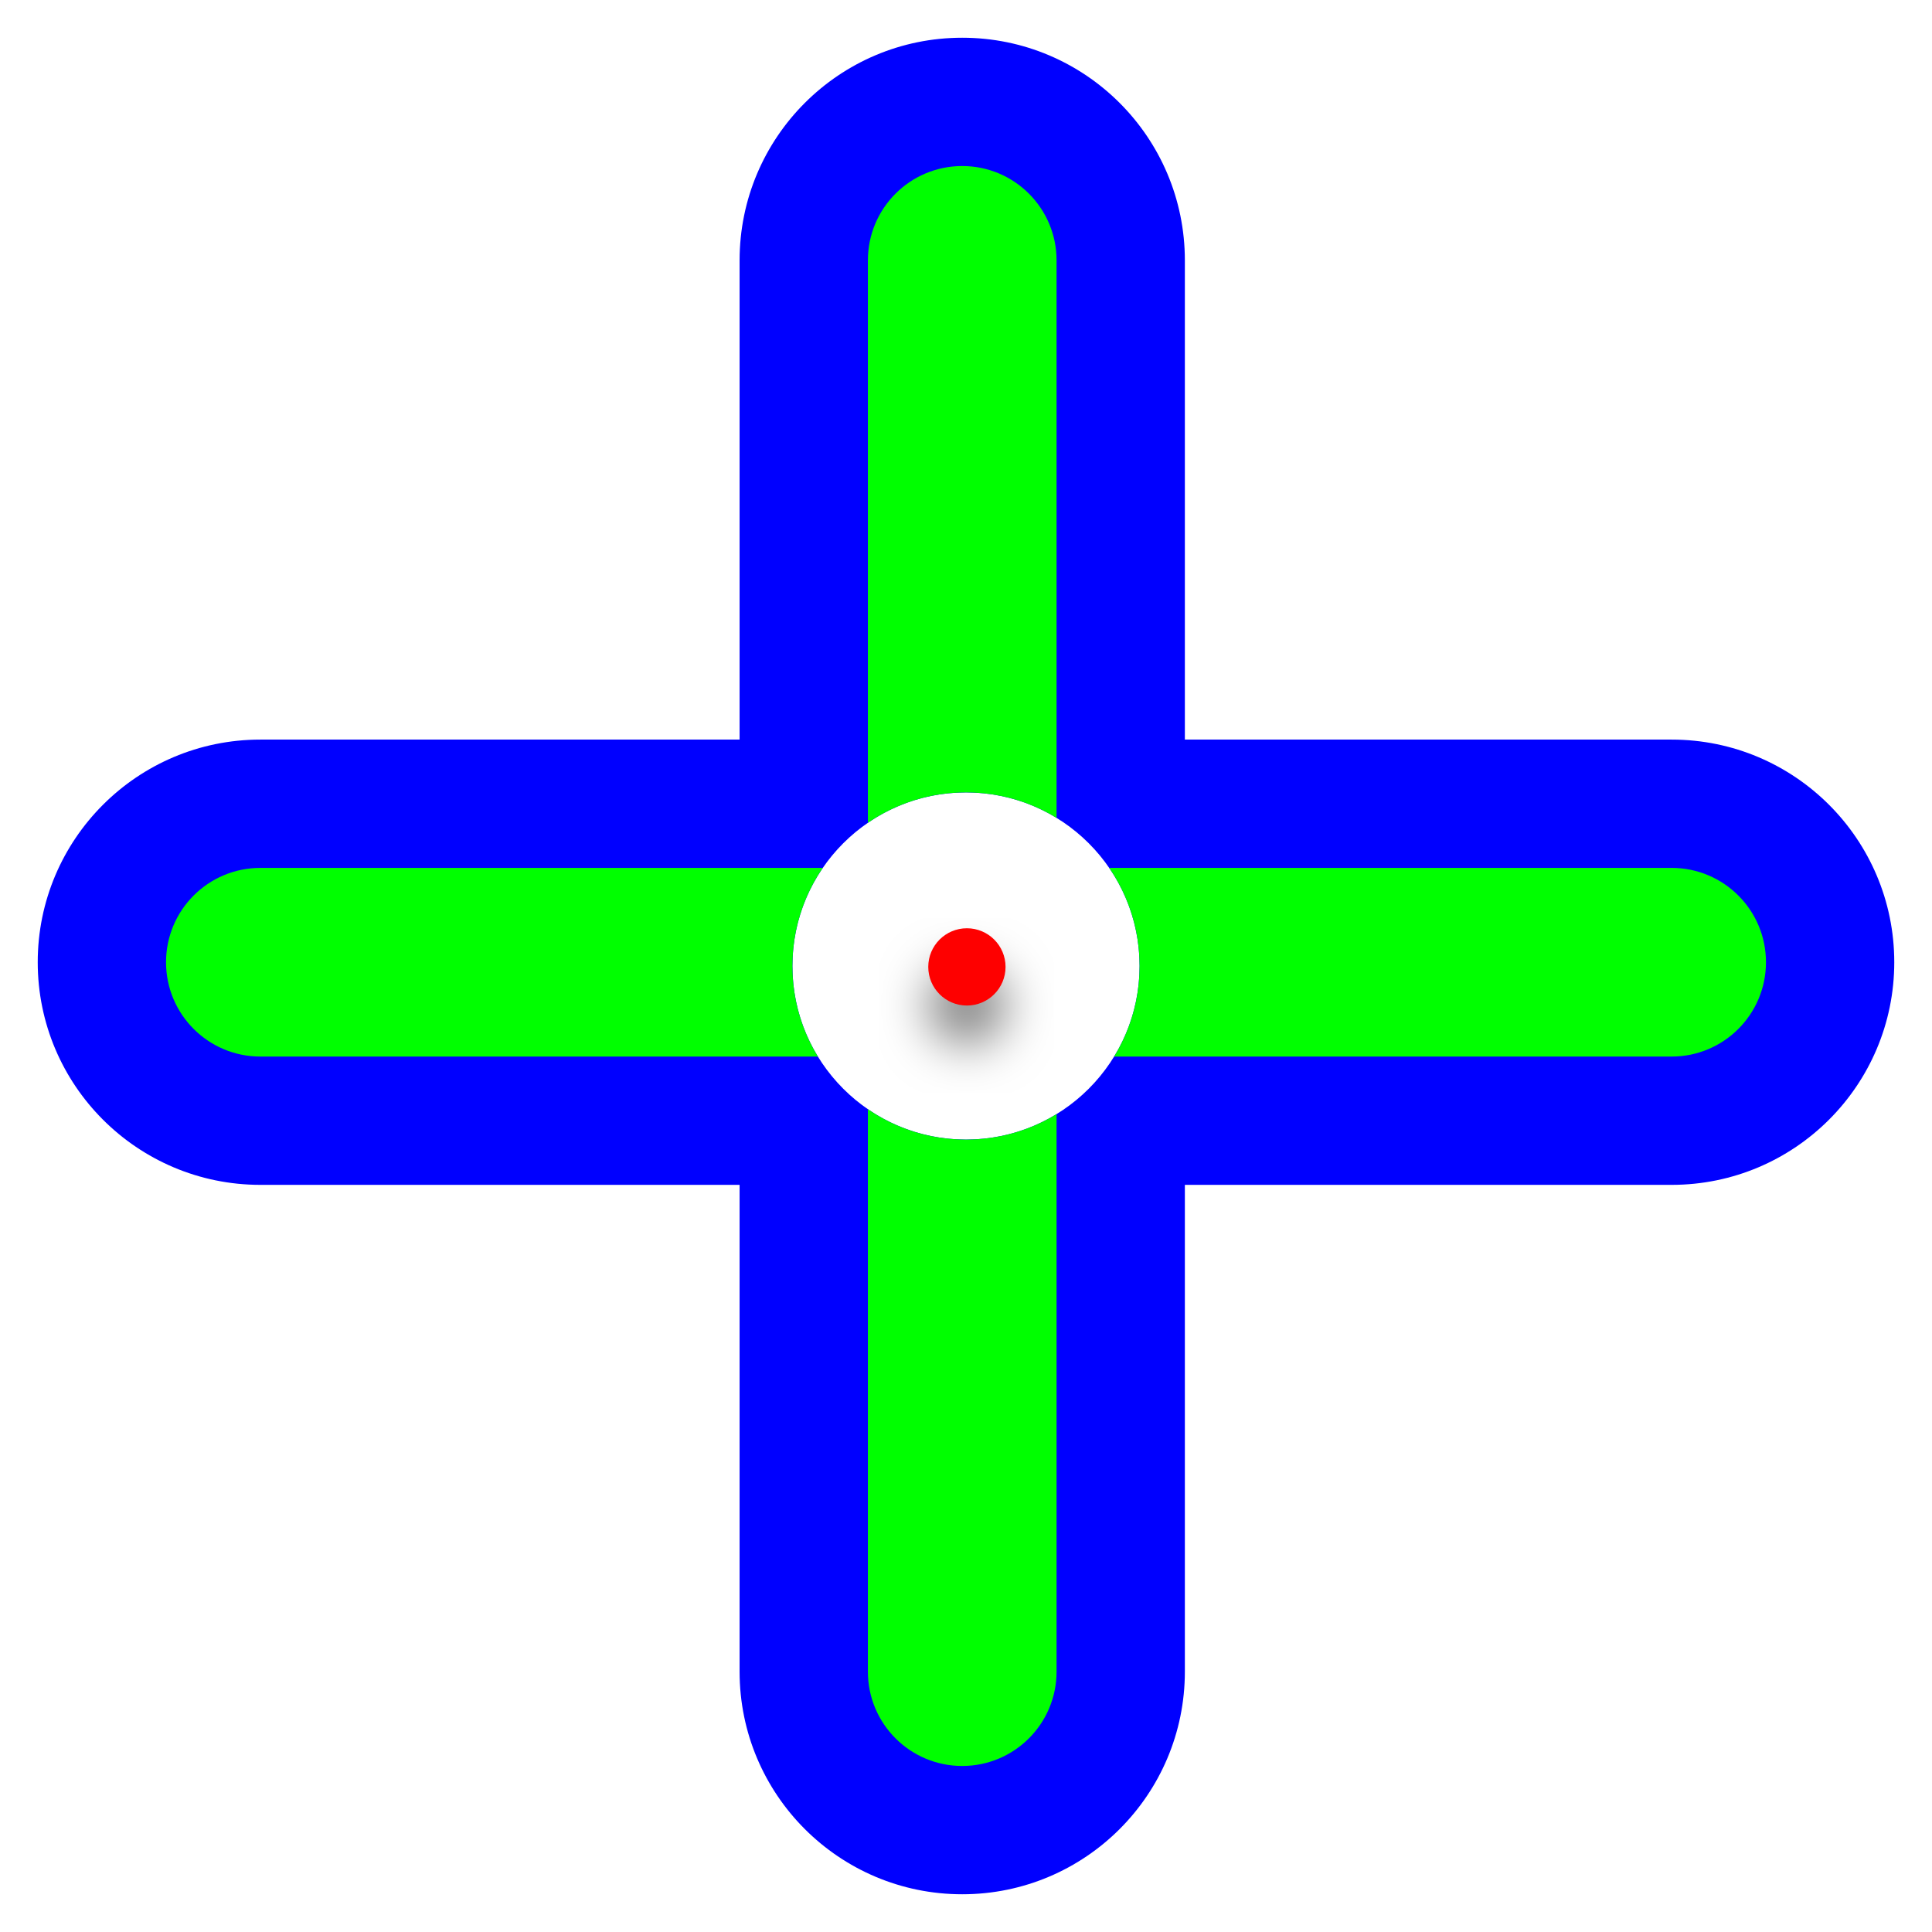
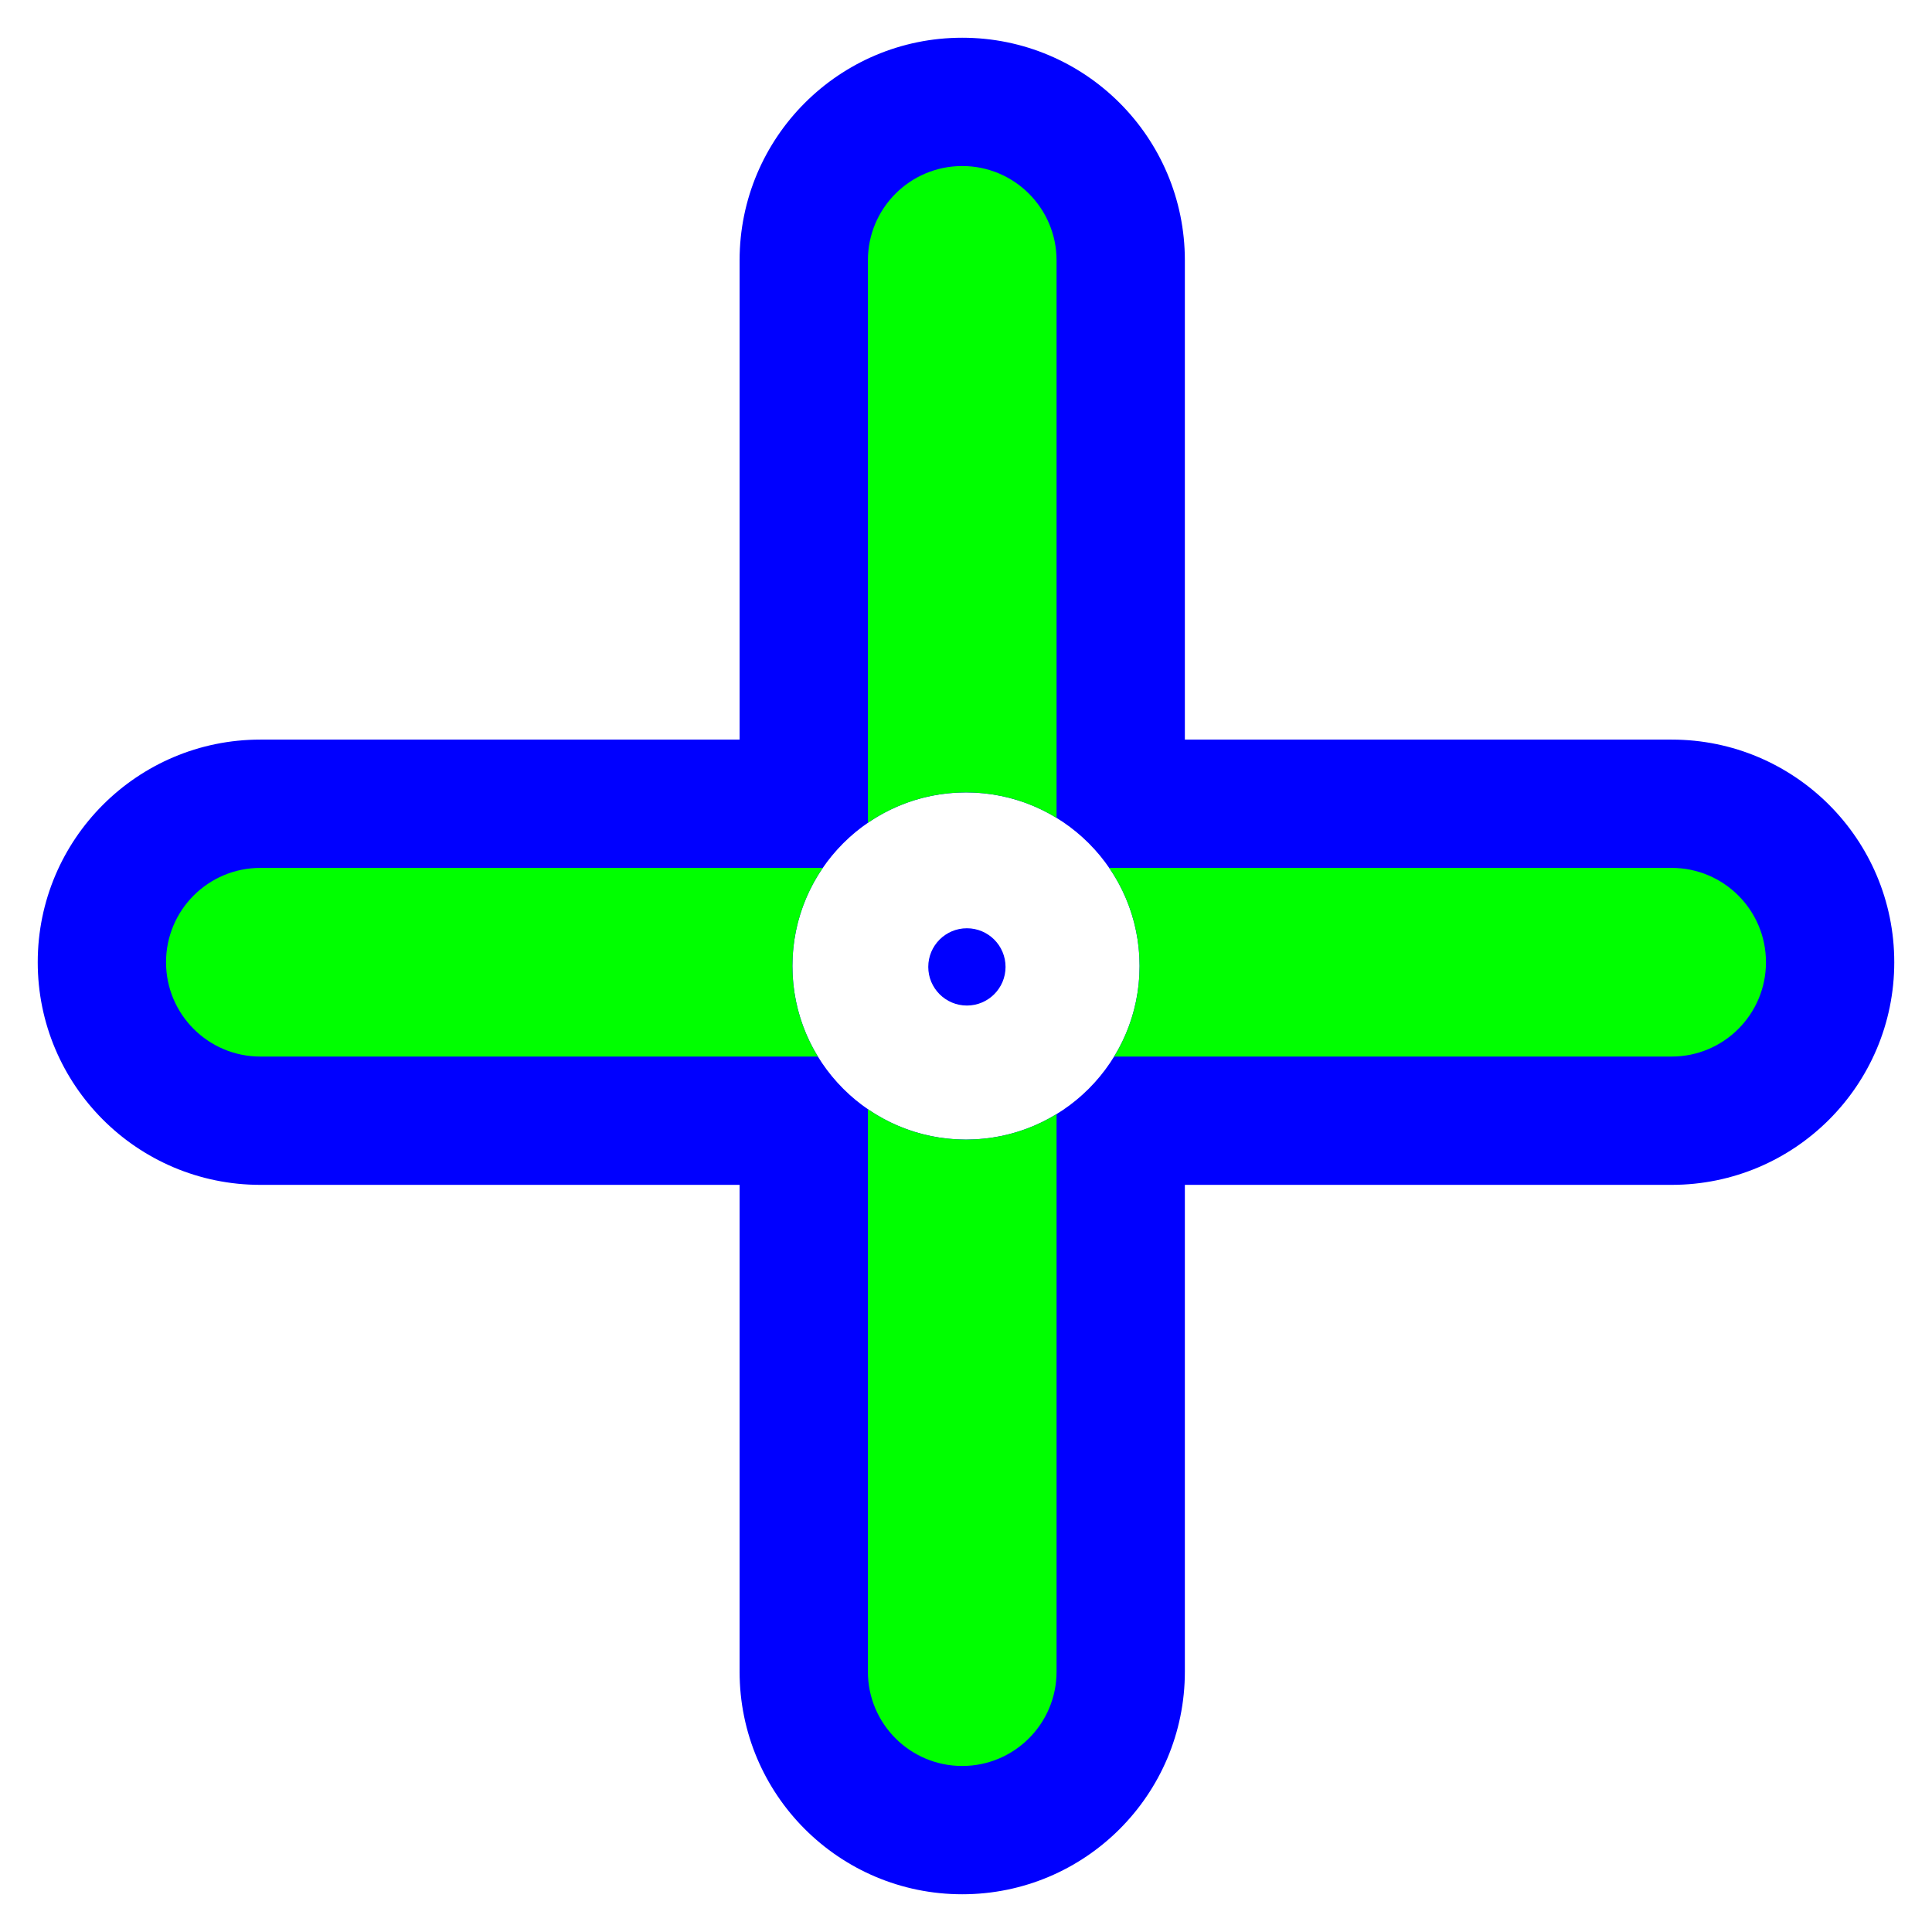
<svg xmlns="http://www.w3.org/2000/svg" width="256" height="256" viewBox="0 0 256 256" fill="none">
  <path fill-rule="evenodd" clip-rule="evenodd" d="M157 34.5C157 18.208 143.792 5 127.5 5C111.208 5 98 18.208 98 34.5V98H34.5C18.208 98 5 111.208 5 127.5C5 143.792 18.208 157 34.5 157H98V221.5C98 237.792 111.208 251 127.5 251C143.792 251 157 237.792 157 221.5V157H221.5C237.792 157 251 143.792 251 127.5C251 111.208 237.792 98 221.5 98H157V34.5ZM128 151C140.703 151 151 140.703 151 128C151 115.297 140.703 105 128 105C115.297 105 105 115.297 105 128C105 140.703 115.297 151 128 151Z" fill="#0000FF" />
  <path d="M140 34.5C140 27.596 134.404 22 127.5 22C120.596 22 115 27.596 115 34.5V109.024C118.698 106.485 123.176 105 128 105C132.397 105 136.507 106.234 140 108.375V34.5Z" fill="#00FF00" />
  <path d="M146.976 115C149.515 118.698 151 123.176 151 128C151 132.397 149.766 136.507 147.625 140H221.5C228.404 140 234 134.404 234 127.5C234 120.596 228.404 115 221.5 115H146.976Z" fill="#00FF00" />
  <path d="M140 147.625C136.507 149.766 132.397 151 128 151C123.176 151 118.698 149.515 115 146.976V221.5C115 228.404 120.596 234 127.5 234C134.404 234 140 228.404 140 221.5V147.625Z" fill="#00FF00" />
  <path d="M108.375 140C106.234 136.507 105 132.397 105 128C105 123.176 106.485 118.698 109.024 115H34.5C27.596 115 22 120.596 22 127.5C22 134.404 27.596 140 34.5 140H108.375Z" fill="#00FF00" />
-   <g filter="url(#filter0_d_3519_138)">
-     <circle cx="128.12" cy="128.12" r="5.12" fill="#FE0000" />
+   <g>
+     <circle cx="128.12" cy="128.12" r="5.12" fill="#0000FF" />
  </g>
  <defs>
-     <filter id="filter0_d_3519_138" x="116.6" y="121.72" width="23.04" height="23.04" filterUnits="userSpaceOnUse" color-interpolation-filters="sRGB">
-       <feFlood flood-opacity="0" result="BackgroundImageFix" />
-       <feColorMatrix in="SourceAlpha" type="matrix" values="0 0 0 0 0 0 0 0 0 0 0 0 0 0 0 0 0 0 127 0" result="hardAlpha" />
-       <feOffset dy="5.12" />
-       <feGaussianBlur stdDeviation="3.2" />
-       <feColorMatrix type="matrix" values="0 0 0 0 0 0 0 0 0 0 0 0 0 0 0 0 0 0 0.5 0" />
-       <feBlend mode="normal" in2="BackgroundImageFix" result="effect1_dropShadow_3519_138" />
-       <feBlend mode="normal" in="SourceGraphic" in2="effect1_dropShadow_3519_138" result="shape" />
-     </filter>
-   </defs>
+ </defs>
</svg>
